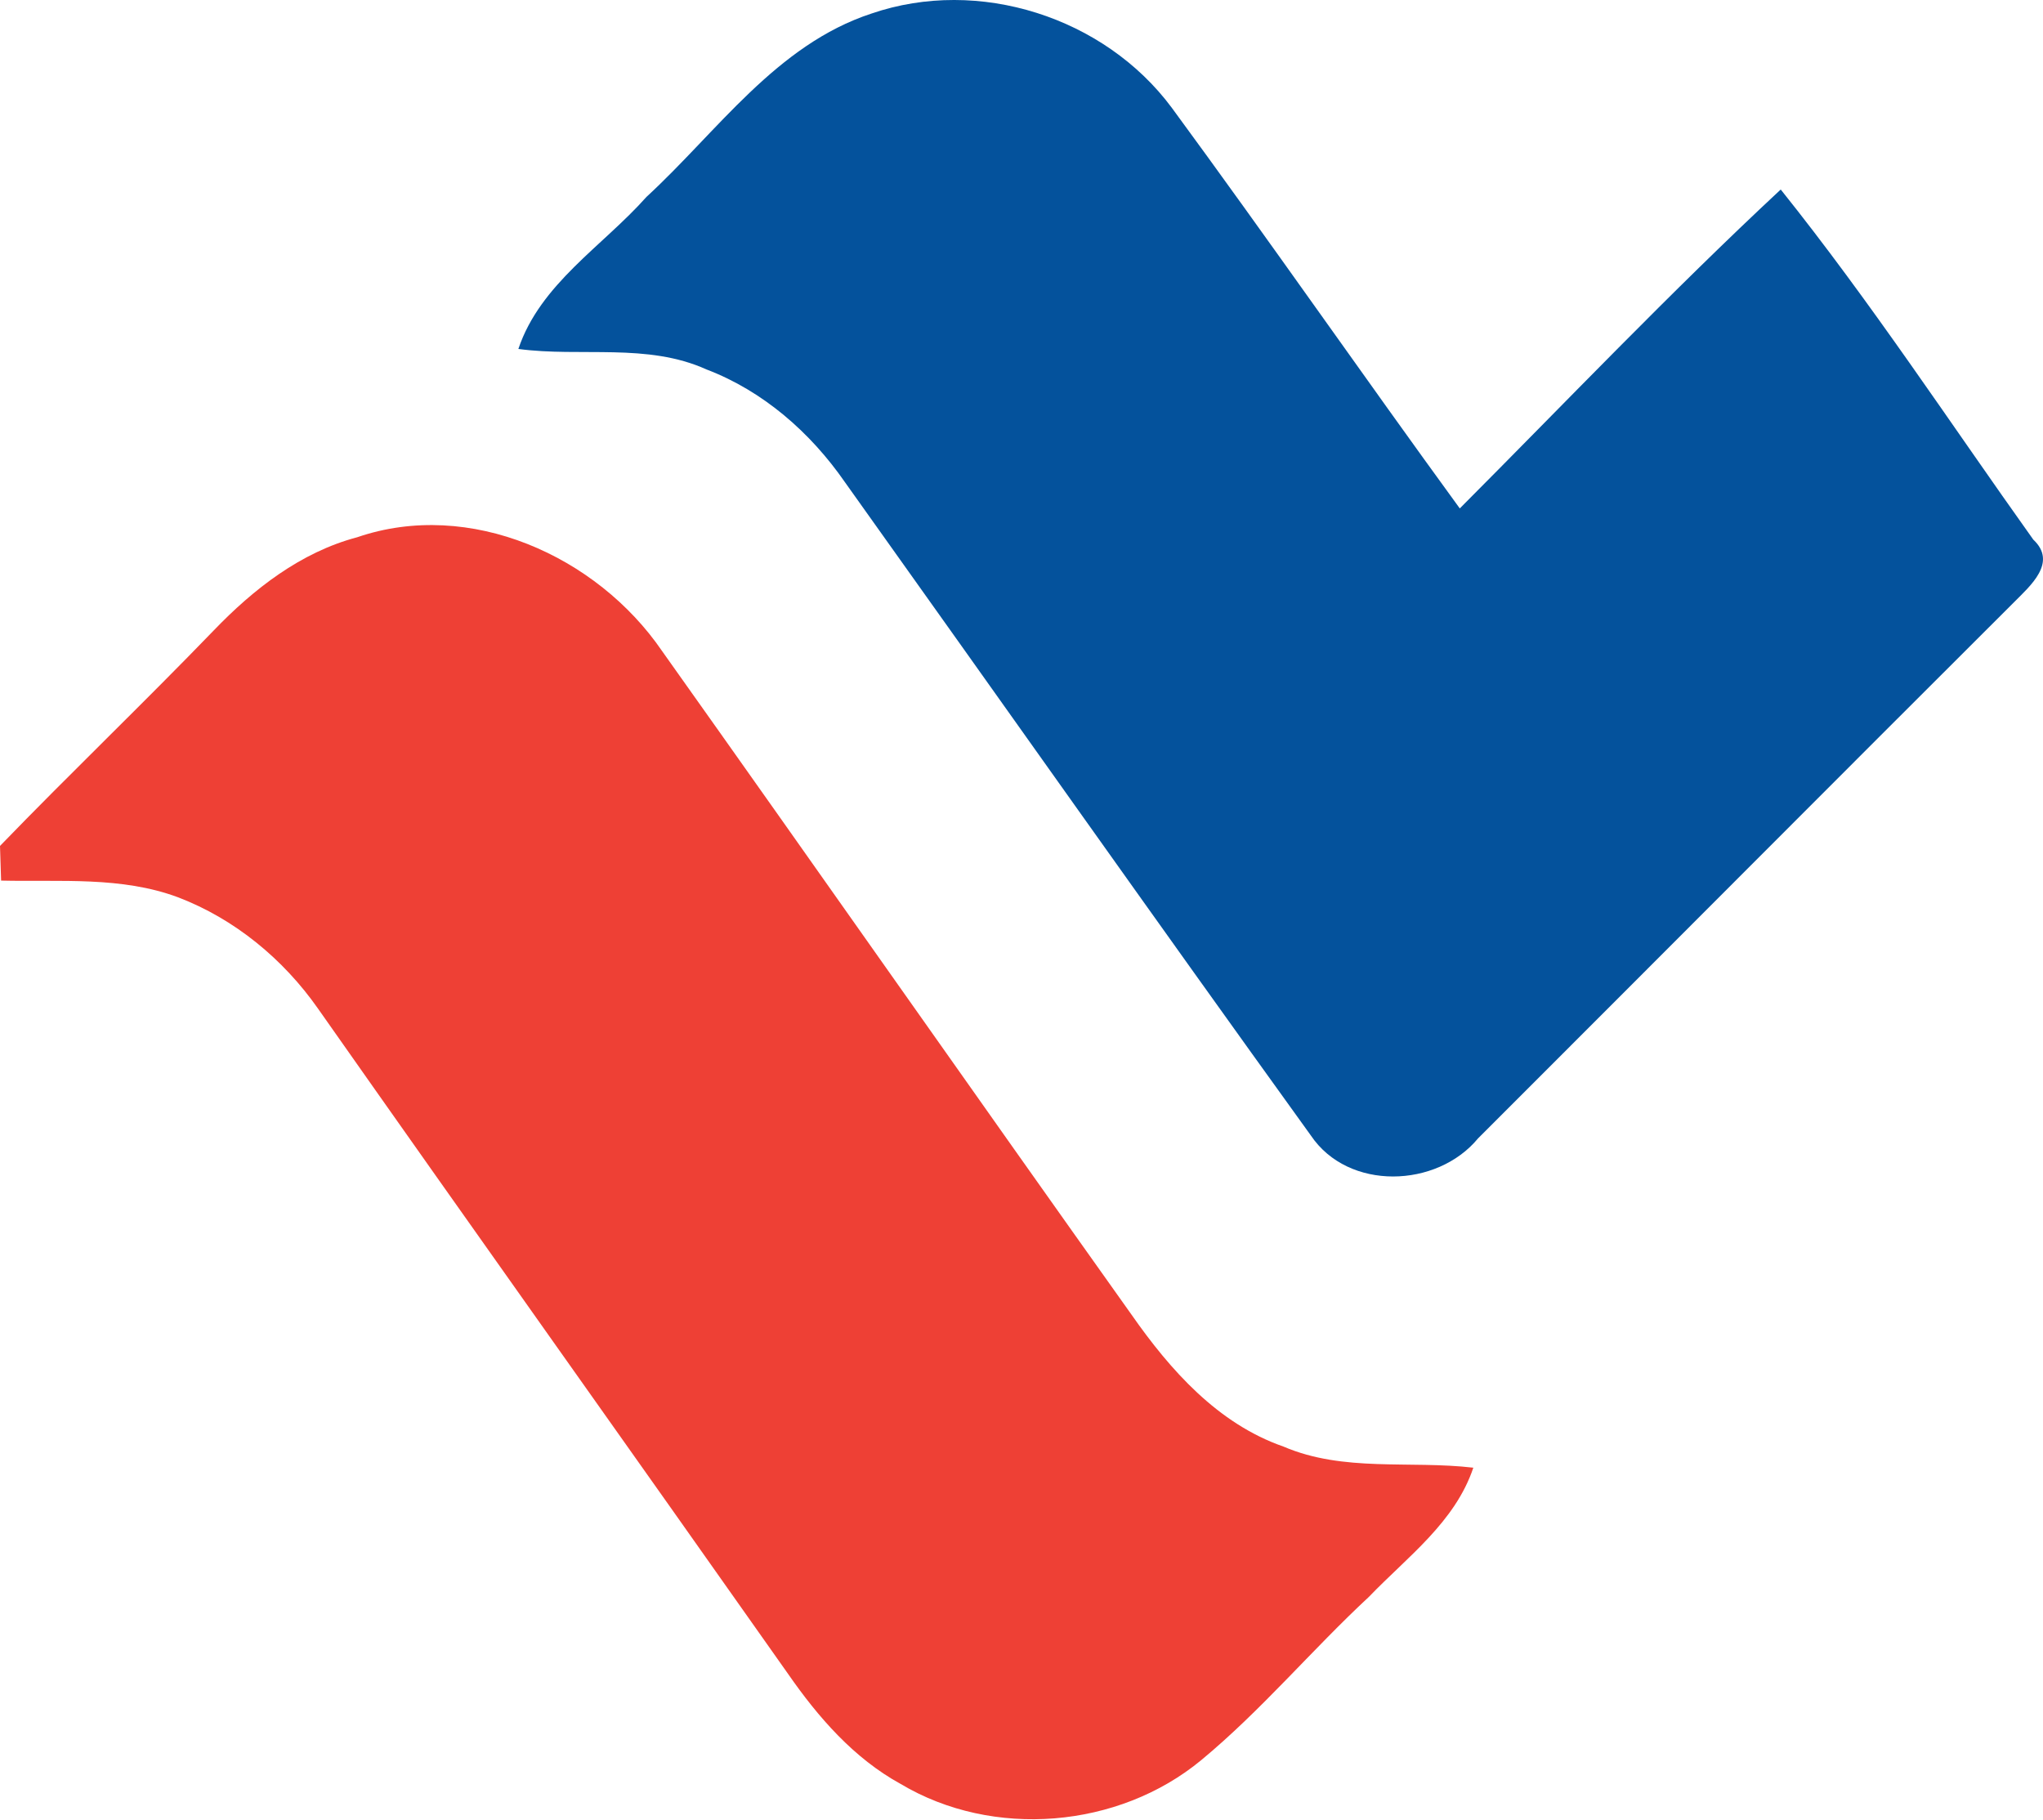
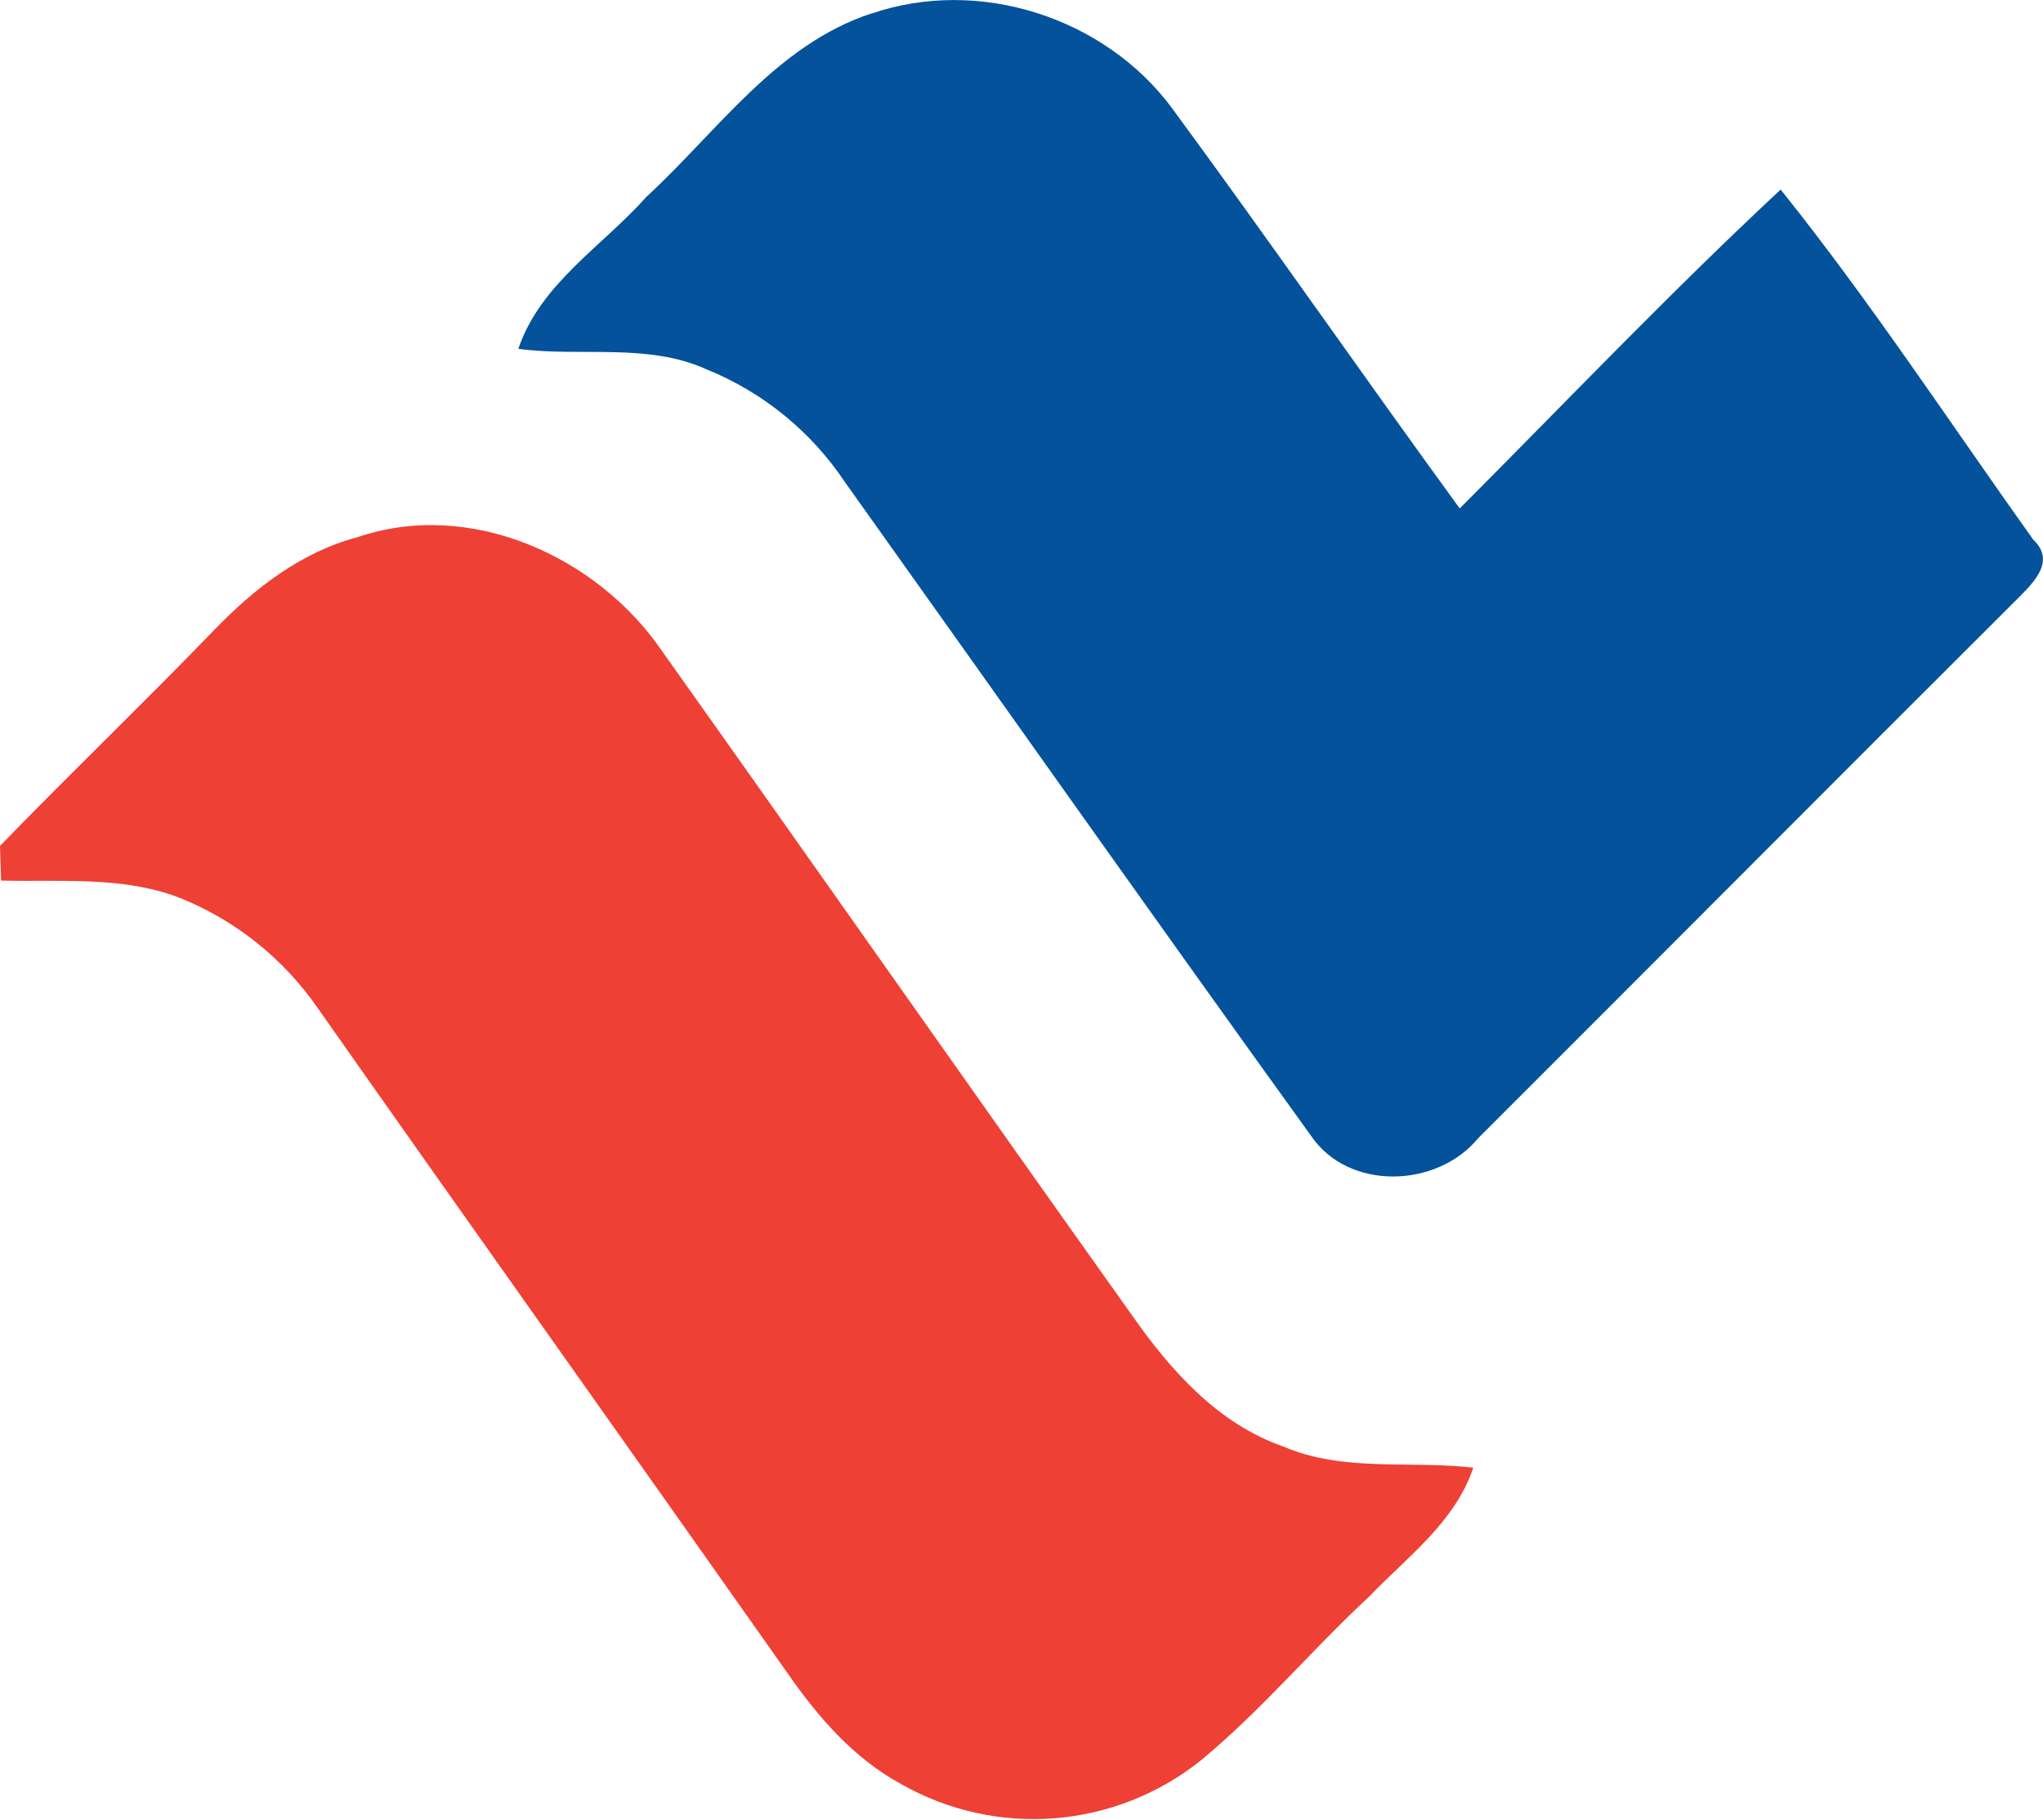
- <svg xmlns="http://www.w3.org/2000/svg" viewBox="0 0 129.666 115.459">
-   <path fill="#04529C" d="M55.32.857c6.8-2.33 14.78.23 19.05 5.98 6.18 8.41 12.13 16.99 18.28 25.43 6.76-6.78 13.37-13.72 20.37-20.24 5.71 7.13 10.73 14.79 16.03 22.22 1.55 1.45-.19 2.93-1.23 3.98-11.35 11.32-22.67 22.69-34.01 34.02-2.61 3.16-8.23 3.35-10.61-.18-9.93-13.77-19.71-27.64-29.57-41.46-2.18-3.15-5.19-5.79-8.79-7.16-3.76-1.7-7.97-.77-11.94-1.3 1.39-4.14 5.35-6.52 8.13-9.65 4.5-4.14 8.24-9.66 14.29-11.64z" />
-   <path fill="#EE4035" d="M22.67 34.097c7.14-2.45 15.22 1.18 19.35 7.22 9.96 14.02 19.82 28.1 29.79 42.11 2.46 3.52 5.48 6.93 9.65 8.38 3.82 1.64 8.03.87 12.05 1.34-1.16 3.46-4.19 5.66-6.62 8.19-3.63 3.37-6.82 7.2-10.65 10.37-5.25 4.34-13.22 5.01-19.08 1.51-2.97-1.63-5.23-4.23-7.14-6.98-9.93-14.09-19.93-28.13-29.84-42.23-2.2-3.14-5.29-5.69-8.88-7.06-3.59-1.34-7.48-.97-11.23-1.06-.02-.55-.05-1.65-.07-2.2 4.46-4.61 9.1-9.05 13.56-13.67 2.53-2.63 5.52-4.97 9.11-5.92z" />
+ <svg xmlns="http://www.w3.org/2000/svg" viewBox="0 0 129.67 115.46">
+   <path fill="#04529C" d="M55.32.86c6.8-2.33 14.78.23 19.05 5.98 6.18 8.4 12.13 16.99 18.28 25.43 6.76-6.78 13.37-13.72 20.37-20.24 5.71 7.13 10.73 14.79 16.03 22.22 1.55 1.45-.19 2.93-1.23 3.98-11.35 11.32-22.67 22.69-34.01 34.02-2.61 3.16-8.23 3.35-10.61-.18C73.27 58.3 63.49 44.43 53.63 30.6a19.24 19.24 0 0 0-8.79-7.16c-3.76-1.7-7.97-.77-11.94-1.3 1.39-4.14 5.35-6.52 8.13-9.65 4.5-4.14 8.24-9.66 14.29-11.64z" />
+   <path fill="#EE4035" d="M22.67 34.1c7.14-2.45 15.22 1.18 19.35 7.22 9.96 14.02 19.82 28.1 29.79 42.1 2.46 3.53 5.48 6.94 9.65 8.39 3.82 1.64 8.03.87 12.05 1.34-1.16 3.46-4.19 5.66-6.62 8.19-3.63 3.37-6.82 7.2-10.65 10.37a17 17 0 0 1-19.08 1.5c-2.97-1.62-5.23-4.22-7.14-6.97C40.09 92.14 30.09 78.1 20.18 64a19.48 19.48 0 0 0-8.88-7.06C7.71 55.6 3.82 55.98.07 55.89L0 53.69c4.46-4.61 9.1-9.05 13.56-13.67 2.53-2.63 5.52-4.97 9.11-5.92z" />
</svg>
